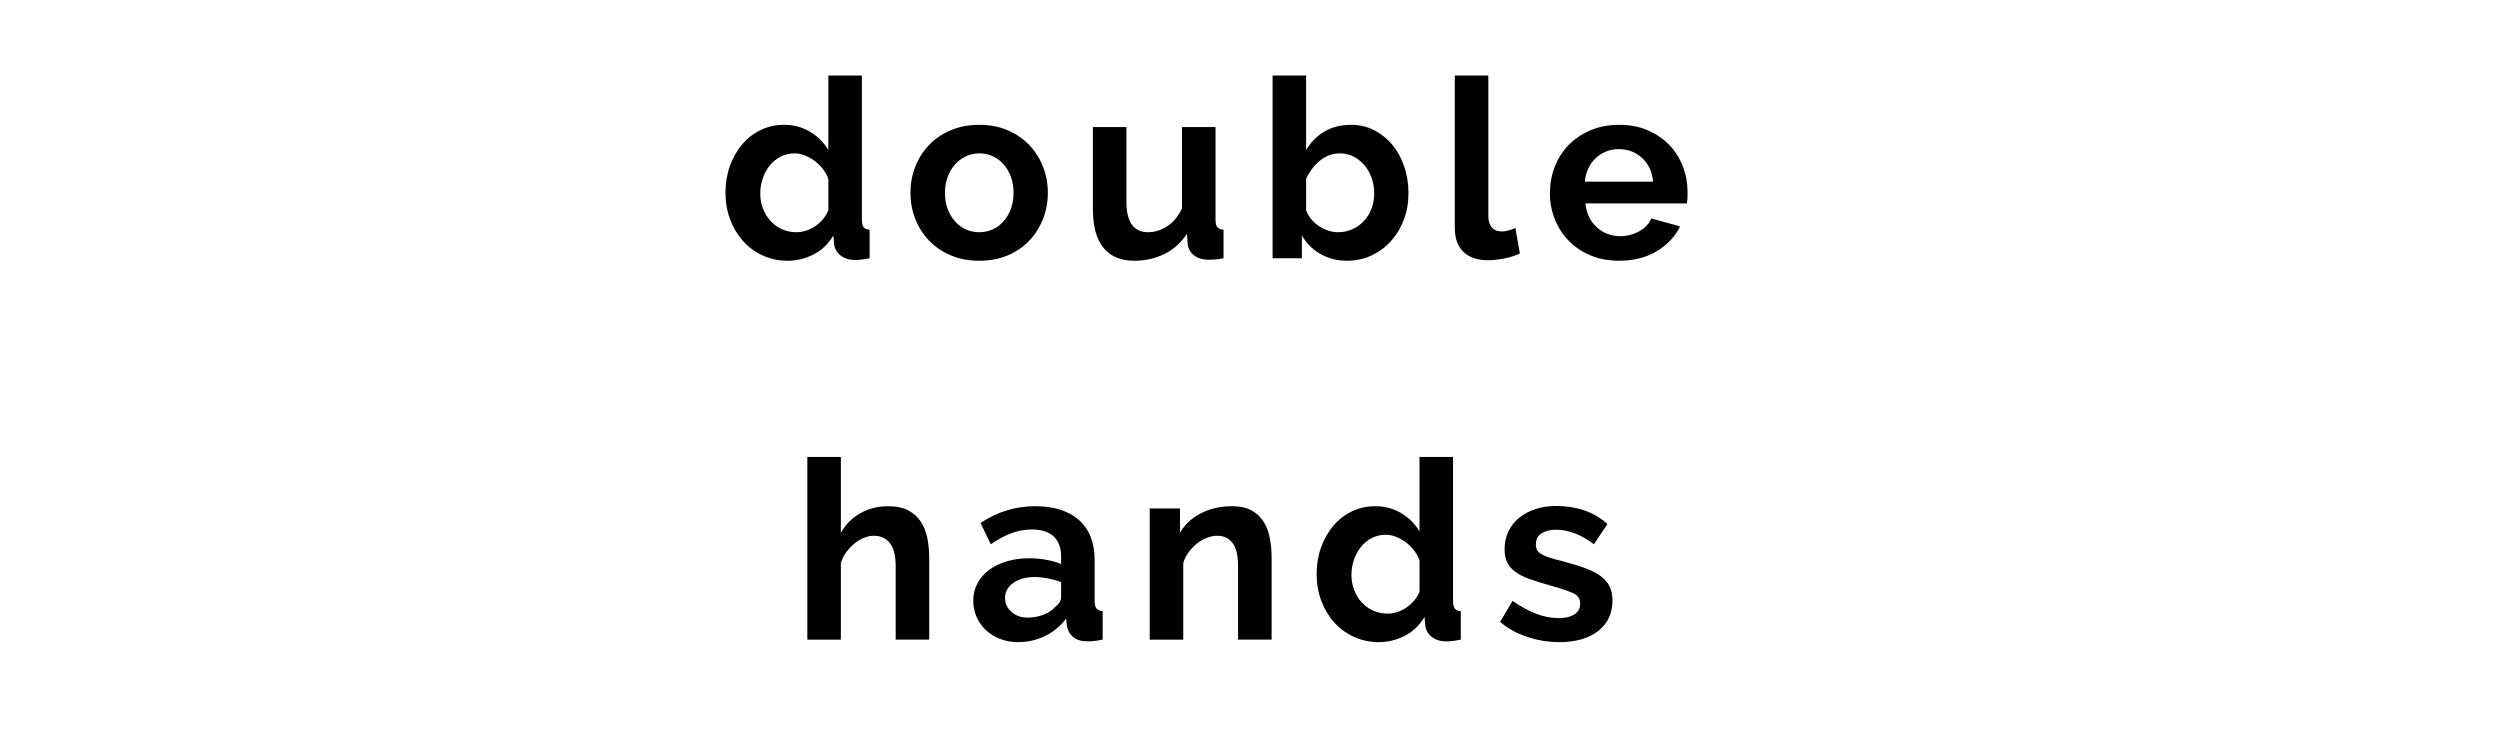
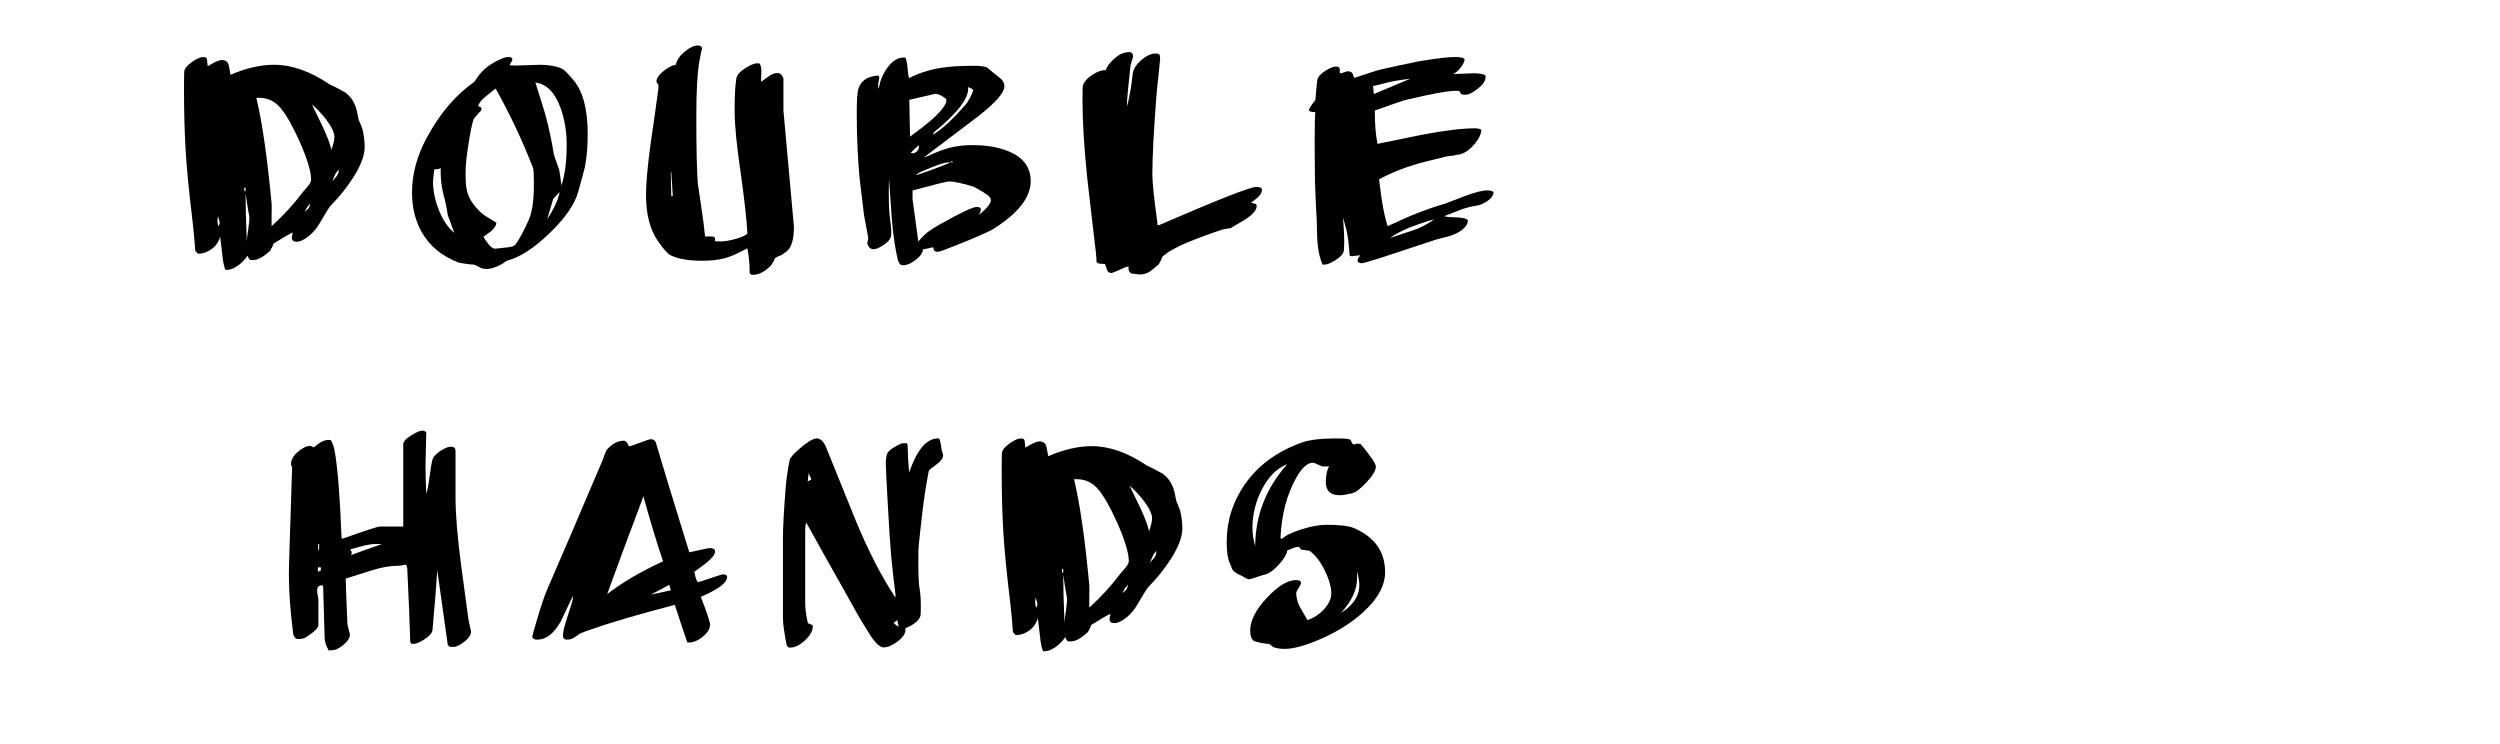
<svg xmlns="http://www.w3.org/2000/svg" version="1.1" x="0px" y="0px" width="209.759px" height="62.361px" viewBox="0 0 209.759 62.361" enable-background="new 0 0 209.759 62.361" xml:space="preserve">
  <g id="Layer_1">
</g>
  <g id="Blindman">
</g>
  <g id="Compliments">
</g>
  <g id="HAT">
</g>
  <g id="speech">
</g>
  <g id="TREX_ARMS">
</g>
  <g id="slim_shady">
</g>
  <g id="TIMEOUT">
</g>
  <g id="Truth_or_Dare">
</g>
  <g id="ARM_WRESTLE">
</g>
  <g id="musical_chairs">
</g>
  <g id="never_have_i_ever">
</g>
  <g id="Trivia">
</g>
  <g id="Drink_Pulling">
</g>
  <g id="Sharing_is_Caring">
</g>
  <g id="Not_It">
</g>
  <g id="Cocktail_of_Doom">
</g>
  <g id="Heads_up">
</g>
  <g id="Archenemy">
</g>
  <g id="battle_of_the_sexes">
</g>
  <g id="one_must_drink">
</g>
  <g id="rainbow_connection">
</g>
  <g id="social_drinking">
</g>
  <g id="Spin_the_bottle">
</g>
  <g id="accents">
</g>
  <g id="Slap">
</g>
  <g id="rub">
</g>
  <g id="down_the_hatch">
</g>
  <g id="rubiks_cube">
</g>
  <g id="bar_tender">
</g>
  <g id="codenames">
</g>
  <g id="hand_switch">
</g>
  <g id="make_a_rule">
</g>
  <g id="no_guts_no_glory">
</g>
  <g id="pass">
</g>
  <g id="santa">
</g>
  <g id="snake_eyes">
</g>
  <g id="bodyguard">
</g>
  <g id="threeman">
</g>
  <g id="_x32__truths_and_a_lie">
</g>
  <g id="cray_cray_cat_lady">
</g>
  <g id="siblings">
</g>
  <g id="later">
</g>
  <g id="waterfall">
</g>
  <g id="cheers">
</g>
  <g id="rhyme">
</g>
  <g id="categories">
</g>
  <g id="tits">
</g>
  <g id="dicks">
</g>
  <g id="questions">
</g>
  <g id="double_hands">
    <g>
-       <path d="M66.099,21.877c-0.756,0-1.456-0.146-2.1-0.441c-0.645-0.294-1.197-0.699-1.659-1.218    c-0.462-0.518-0.822-1.123-1.082-1.816c-0.259-0.693-0.388-1.438-0.388-2.236s0.122-1.54,0.367-2.226    c0.245-0.687,0.584-1.288,1.019-1.807c0.434-0.518,0.952-0.924,1.554-1.218s1.26-0.441,1.975-0.441    c0.812,0,1.543,0.196,2.194,0.588c0.65,0.393,1.158,0.903,1.522,1.533V6.337h2.813v12.096c0,0.294,0.049,0.504,0.147,0.631    c0.098,0.126,0.266,0.195,0.504,0.21v2.394c-0.49,0.098-0.89,0.147-1.197,0.147c-0.504,0-0.917-0.126-1.239-0.379    c-0.321-0.252-0.504-0.58-0.546-0.986l-0.063-0.693c-0.406,0.7-0.956,1.229-1.648,1.586    C67.579,21.699,66.854,21.877,66.099,21.877z M66.834,19.484c0.266,0,0.538-0.046,0.818-0.137s0.539-0.221,0.777-0.389    s0.451-0.364,0.641-0.588c0.188-0.224,0.332-0.469,0.431-0.735V15.01c-0.112-0.308-0.27-0.591-0.473-0.851    c-0.203-0.259-0.435-0.482-0.693-0.672c-0.259-0.188-0.532-0.339-0.818-0.451c-0.287-0.112-0.571-0.168-0.851-0.168    c-0.42,0-0.809,0.091-1.166,0.272c-0.356,0.183-0.661,0.431-0.913,0.746c-0.252,0.314-0.448,0.676-0.588,1.081    c-0.141,0.406-0.21,0.826-0.21,1.26c0,0.463,0.076,0.89,0.23,1.281c0.154,0.393,0.364,0.735,0.63,1.029s0.585,0.525,0.956,0.693    C65.976,19.4,66.386,19.484,66.834,19.484z" />
-       <path d="M82.164,21.877c-0.896,0-1.701-0.154-2.415-0.462s-1.32-0.725-1.816-1.25c-0.497-0.524-0.879-1.13-1.145-1.816    c-0.267-0.686-0.399-1.406-0.399-2.163c0-0.77,0.133-1.497,0.399-2.184c0.266-0.686,0.647-1.291,1.145-1.816    c0.496-0.525,1.103-0.941,1.816-1.25c0.714-0.308,1.519-0.462,2.415-0.462c0.896,0,1.697,0.154,2.404,0.462    c0.707,0.309,1.309,0.725,1.806,1.25s0.879,1.131,1.145,1.816c0.266,0.687,0.399,1.414,0.399,2.184    c0,0.757-0.134,1.478-0.399,2.163c-0.266,0.687-0.644,1.292-1.134,1.816c-0.49,0.525-1.092,0.942-1.806,1.25    S83.06,21.877,82.164,21.877z M79.287,16.186c0,0.49,0.073,0.935,0.22,1.334c0.147,0.399,0.351,0.745,0.609,1.039    s0.563,0.522,0.913,0.683c0.351,0.161,0.729,0.242,1.135,0.242c0.405,0,0.783-0.081,1.134-0.242    c0.35-0.16,0.654-0.389,0.913-0.683s0.462-0.644,0.609-1.05c0.146-0.405,0.221-0.854,0.221-1.344c0-0.476-0.074-0.917-0.221-1.323    c-0.147-0.405-0.351-0.756-0.609-1.05s-0.563-0.521-0.913-0.683c-0.351-0.161-0.729-0.241-1.134-0.241    c-0.406,0-0.784,0.084-1.135,0.252c-0.35,0.168-0.654,0.398-0.913,0.693c-0.259,0.294-0.462,0.644-0.609,1.05    C79.36,15.27,79.287,15.71,79.287,16.186z" />
-       <path d="M95.162,21.877c-1.134,0-1.994-0.364-2.583-1.092c-0.588-0.728-0.882-1.807-0.882-3.234v-6.888h2.814v6.279    c0,1.693,0.608,2.541,1.827,2.541c0.546,0,1.074-0.165,1.585-0.494c0.511-0.328,0.928-0.829,1.25-1.501v-6.825h2.813v7.77    c0,0.294,0.053,0.504,0.157,0.631c0.105,0.126,0.276,0.195,0.515,0.21v2.394c-0.28,0.056-0.515,0.091-0.703,0.105    c-0.189,0.014-0.36,0.021-0.515,0.021c-0.504,0-0.913-0.115-1.229-0.347c-0.314-0.23-0.501-0.549-0.557-0.955l-0.063-0.882    c-0.49,0.756-1.12,1.322-1.891,1.7C96.934,21.689,96.087,21.877,95.162,21.877z" />
-       <path d="M113.033,21.877c-0.84,0-1.589-0.188-2.247-0.567c-0.658-0.378-1.176-0.896-1.554-1.554v1.911h-2.457V6.337h2.813v6.258    c0.392-0.672,0.906-1.193,1.544-1.564c0.637-0.37,1.382-0.557,2.236-0.557c0.714,0,1.365,0.154,1.953,0.462    c0.588,0.309,1.095,0.722,1.522,1.239c0.427,0.519,0.756,1.127,0.987,1.827c0.23,0.7,0.346,1.436,0.346,2.205    c0,0.798-0.129,1.54-0.388,2.226c-0.26,0.687-0.62,1.285-1.082,1.796s-1.008,0.913-1.638,1.207    C114.44,21.731,113.761,21.877,113.033,21.877z M112.256,19.484c0.448,0,0.861-0.088,1.239-0.263s0.7-0.41,0.966-0.704    s0.473-0.637,0.62-1.028c0.146-0.392,0.22-0.813,0.22-1.261c0-0.447-0.07-0.874-0.21-1.28s-0.339-0.763-0.599-1.071    c-0.259-0.308-0.563-0.553-0.913-0.735c-0.35-0.182-0.735-0.272-1.155-0.272c-0.63,0-1.193,0.207-1.69,0.619    c-0.497,0.413-0.879,0.921-1.145,1.522v2.625c0.098,0.28,0.242,0.532,0.431,0.756c0.189,0.225,0.402,0.417,0.641,0.578    s0.497,0.287,0.777,0.378C111.717,19.438,111.99,19.484,112.256,19.484z" />
-       <path d="M122.063,6.337h2.814v11.802c0,0.406,0.098,0.722,0.294,0.945c0.195,0.224,0.476,0.336,0.84,0.336    c0.168,0,0.354-0.027,0.557-0.084c0.202-0.056,0.396-0.126,0.577-0.21l0.378,2.142c-0.378,0.183-0.818,0.322-1.322,0.421    c-0.505,0.098-0.96,0.146-1.365,0.146c-0.882,0-1.564-0.234-2.048-0.703c-0.482-0.469-0.725-1.138-0.725-2.006V6.337z" />
-       <path d="M135.839,21.877c-0.882,0-1.68-0.15-2.394-0.451s-1.323-0.711-1.827-1.229s-0.893-1.12-1.166-1.807    c-0.272-0.686-0.409-1.406-0.409-2.163c0-0.783,0.133-1.522,0.399-2.215c0.266-0.693,0.65-1.302,1.154-1.827    c0.505-0.525,1.116-0.941,1.838-1.25c0.721-0.308,1.529-0.462,2.426-0.462c0.896,0,1.697,0.154,2.404,0.462    c0.707,0.309,1.309,0.722,1.806,1.239c0.497,0.519,0.875,1.12,1.134,1.807c0.26,0.686,0.389,1.399,0.389,2.142    c0,0.182-0.003,0.357-0.01,0.525c-0.008,0.168-0.025,0.308-0.053,0.42h-8.505c0.042,0.434,0.146,0.818,0.314,1.154    s0.385,0.623,0.651,0.861c0.266,0.238,0.566,0.42,0.903,0.546c0.336,0.126,0.686,0.189,1.05,0.189c0.56,0,1.088-0.137,1.585-0.41    c0.497-0.272,0.837-0.633,1.019-1.081L140.963,19c-0.406,0.84-1.054,1.529-1.942,2.068S137.071,21.877,135.839,21.877z     M138.695,15.242c-0.07-0.826-0.375-1.487-0.914-1.984s-1.193-0.746-1.963-0.746c-0.378,0-0.732,0.066-1.061,0.2    c-0.329,0.133-0.62,0.318-0.872,0.556c-0.252,0.238-0.458,0.525-0.619,0.861s-0.256,0.707-0.283,1.113H138.695z" />
-       <path d="M77.964,53.667H75.15v-6.174c0-0.868-0.161-1.509-0.483-1.922c-0.322-0.412-0.777-0.619-1.365-0.619    c-0.252,0-0.518,0.056-0.798,0.168s-0.546,0.27-0.798,0.473s-0.483,0.444-0.693,0.725s-0.364,0.588-0.462,0.924v6.426h-2.813    v-15.33h2.813v6.363c0.406-0.714,0.956-1.264,1.648-1.648c0.693-0.385,1.46-0.578,2.3-0.578c0.714,0,1.295,0.123,1.743,0.368    s0.798,0.57,1.05,0.977s0.427,0.868,0.525,1.386c0.098,0.518,0.146,1.05,0.146,1.596V53.667z" />
-       <path d="M85.419,53.877c-0.532,0-1.029-0.088-1.491-0.263s-0.861-0.42-1.197-0.734c-0.336-0.315-0.599-0.683-0.787-1.103    c-0.189-0.42-0.283-0.883-0.283-1.387c0-0.518,0.115-0.997,0.346-1.438c0.231-0.44,0.554-0.815,0.967-1.123    c0.412-0.308,0.906-0.55,1.48-0.725c0.573-0.175,1.203-0.263,1.89-0.263c0.49,0,0.97,0.042,1.438,0.126s0.886,0.203,1.25,0.357    v-0.63c0-0.729-0.207-1.288-0.62-1.681c-0.413-0.392-1.025-0.588-1.837-0.588c-0.589,0-1.163,0.105-1.723,0.315    s-1.134,0.518-1.722,0.924l-0.861-1.785c1.414-0.938,2.94-1.407,4.578-1.407c1.582,0,2.811,0.389,3.686,1.166    c0.875,0.776,1.313,1.9,1.313,3.37v3.423c0,0.294,0.053,0.504,0.157,0.631c0.105,0.126,0.276,0.195,0.515,0.21v2.394    c-0.476,0.098-0.889,0.147-1.239,0.147c-0.532,0-0.941-0.119-1.229-0.357s-0.465-0.553-0.535-0.945l-0.063-0.608    c-0.49,0.644-1.086,1.134-1.785,1.47C86.966,53.709,86.217,53.877,85.419,53.877z M86.217,51.82c0.476,0,0.928-0.084,1.354-0.252    s0.759-0.393,0.997-0.673c0.309-0.237,0.463-0.504,0.463-0.798v-1.26c-0.337-0.126-0.701-0.228-1.093-0.305    c-0.392-0.076-0.77-0.115-1.134-0.115c-0.729,0-1.323,0.165-1.785,0.493c-0.462,0.329-0.692,0.746-0.692,1.25    c0,0.476,0.182,0.871,0.546,1.187C85.236,51.662,85.685,51.82,86.217,51.82z" />
-       <path d="M106.691,53.667h-2.813v-6.174c0-0.882-0.154-1.526-0.462-1.933c-0.309-0.405-0.735-0.608-1.281-0.608    c-0.28,0-0.567,0.056-0.861,0.168s-0.57,0.27-0.829,0.473c-0.26,0.203-0.494,0.444-0.704,0.725s-0.364,0.588-0.462,0.924v6.426    h-2.813V42.664h2.541v2.037c0.405-0.7,0.993-1.246,1.764-1.639c0.77-0.392,1.638-0.588,2.604-0.588    c0.686,0,1.245,0.126,1.68,0.378c0.434,0.252,0.77,0.581,1.008,0.987s0.402,0.868,0.493,1.386    c0.091,0.519,0.137,1.044,0.137,1.575V53.667z" />
-       <path d="M115.7,53.877c-0.756,0-1.456-0.146-2.1-0.441c-0.645-0.294-1.197-0.699-1.659-1.218    c-0.462-0.518-0.822-1.123-1.082-1.816c-0.259-0.693-0.388-1.438-0.388-2.236s0.122-1.54,0.367-2.226    c0.245-0.687,0.584-1.288,1.019-1.807c0.434-0.518,0.952-0.924,1.554-1.218s1.26-0.441,1.975-0.441    c0.812,0,1.543,0.196,2.194,0.588c0.65,0.393,1.158,0.903,1.522,1.533v-6.258h2.813v12.096c0,0.294,0.049,0.504,0.147,0.631    c0.098,0.126,0.266,0.195,0.504,0.21v2.394c-0.49,0.098-0.89,0.147-1.197,0.147c-0.504,0-0.917-0.126-1.239-0.379    c-0.321-0.252-0.504-0.58-0.546-0.986l-0.063-0.693c-0.406,0.7-0.956,1.229-1.648,1.586    C117.181,53.699,116.456,53.877,115.7,53.877z M116.436,51.484c0.266,0,0.538-0.046,0.818-0.137s0.539-0.221,0.777-0.389    s0.451-0.364,0.641-0.588c0.188-0.224,0.332-0.469,0.431-0.735V47.01c-0.112-0.308-0.27-0.591-0.473-0.851    c-0.203-0.259-0.435-0.482-0.693-0.672c-0.259-0.188-0.532-0.339-0.818-0.451c-0.287-0.112-0.571-0.168-0.851-0.168    c-0.42,0-0.809,0.091-1.166,0.272c-0.356,0.183-0.661,0.431-0.913,0.746c-0.252,0.314-0.448,0.676-0.588,1.081    c-0.141,0.406-0.21,0.826-0.21,1.26c0,0.463,0.076,0.89,0.23,1.281c0.154,0.393,0.364,0.735,0.63,1.029s0.585,0.525,0.956,0.693    C115.577,51.4,115.987,51.484,116.436,51.484z" />
-       <path d="M130.842,53.877c-0.925,0-1.827-0.146-2.709-0.441c-0.883-0.294-1.639-0.714-2.269-1.26l1.05-1.764    c0.672,0.476,1.326,0.837,1.964,1.081c0.637,0.245,1.271,0.368,1.9,0.368c0.56,0,1.001-0.105,1.323-0.315    c0.321-0.21,0.482-0.511,0.482-0.903c0-0.392-0.188-0.679-0.566-0.86s-0.994-0.392-1.849-0.63    c-0.714-0.196-1.322-0.385-1.826-0.567c-0.505-0.182-0.911-0.389-1.219-0.619c-0.308-0.231-0.532-0.497-0.672-0.798    c-0.14-0.302-0.21-0.662-0.21-1.082c0-0.56,0.108-1.063,0.325-1.512c0.218-0.448,0.521-0.83,0.914-1.145    c0.392-0.315,0.851-0.557,1.375-0.725c0.525-0.168,1.096-0.252,1.712-0.252c0.826,0,1.6,0.119,2.32,0.356    c0.721,0.238,1.383,0.623,1.984,1.155l-1.134,1.701c-0.56-0.42-1.103-0.728-1.627-0.924c-0.525-0.196-1.047-0.294-1.565-0.294    c-0.476,0-0.875,0.098-1.196,0.294c-0.322,0.196-0.483,0.511-0.483,0.944c0,0.196,0.038,0.357,0.115,0.483s0.2,0.238,0.368,0.336    c0.168,0.099,0.389,0.192,0.661,0.283c0.273,0.092,0.612,0.187,1.019,0.284c0.756,0.196,1.403,0.392,1.942,0.588    s0.979,0.42,1.323,0.672c0.343,0.252,0.595,0.543,0.756,0.871c0.161,0.329,0.241,0.725,0.241,1.187    c0,1.078-0.398,1.929-1.196,2.552S132.213,53.877,130.842,53.877z" />
+       <path d="M30.599,12.323c0,0.7-0.314,1.547-0.944,2.541c-0.532,0.84-1.177,1.645-1.933,2.415c-0.084,0.084-0.385,0.566-0.902,1.448    c-0.225,0.406-0.529,0.767-0.914,1.082c-0.385,0.314-0.725,0.473-1.019,0.473c-0.266,0-0.398-0.112-0.398-0.336    c0-0.098,0.021-0.217,0.063-0.357v-0.084c-0.378,0.183-0.917,0.497-1.617,0.945c-0.028,0.14-0.119,0.336-0.272,0.588    c-0.561,0.518-1.029,0.777-1.407,0.777c-0.182,0-0.266,0-0.252,0c-0.07-0.028-0.147-0.147-0.231-0.357    c-0.237,0.35-0.535,0.644-0.892,0.882c-0.357,0.238-0.683,0.336-0.977,0.294c-0.112-0.28-0.196-0.692-0.252-1.239    c-0.084-0.798-0.147-1.309-0.189-1.532c-0.112,0.434-0.351,0.78-0.714,1.039c-0.364,0.26-0.742,0.389-1.134,0.389    c-0.126-0.14-0.203-0.224-0.231-0.252c-0.056-0.826-0.133-1.659-0.23-2.499c-0.309-2.534-0.505-4.567-0.589-6.101    s-0.126-3.16-0.126-4.883c0-0.966,0.007-1.483,0.021-1.554c0.027-0.252,0.241-0.518,0.641-0.798c0.398-0.28,0.717-0.42,0.955-0.42    c0.21,0,0.315,0.084,0.315,0.252c0.027,0.308,0.049,0.482,0.063,0.524c0.546-0.35,0.938-0.524,1.177-0.524    c0.321,0,0.518,0.154,0.588,0.462c0.042,0.252,0.091,0.511,0.146,0.777c1.302-0.561,2.521-0.841,3.654-0.841    c1.483,0,3.031,0.547,4.641,1.639c0.294,0.126,0.742,0.356,1.345,0.692c0.392,0.309,0.672,0.693,0.84,1.155    c0.069,0.168,0.16,0.546,0.272,1.134c0.084,0.183,0.189,0.441,0.315,0.777C30.536,11.377,30.599,11.875,30.599,12.323z     M18.288,18.139c-0.039,0.183-0.051,0.344-0.037,0.483c0.013,0.196,0.043,0.314,0.093,0.356c0.078-0.153,0.104-0.286,0.075-0.398    C18.394,18.468,18.351,18.322,18.288,18.139z M20.603,16.04v-0.294h-0.104v0.294H20.603z M20.918,18.181    c-0.084-0.434-0.189-1.092-0.315-1.974c0,0.952,0.035,2.31,0.105,4.074c0-0.196,0.042-0.553,0.126-1.071    C20.904,18.735,20.932,18.391,20.918,18.181z M26.104,15.094c0-0.686-0.314-1.743-0.944-3.171    c-0.574-1.288-1.103-2.229-1.586-2.824c-0.482-0.595-1.096-0.893-1.837-0.893h-0.231c0.483,1.974,0.911,4.928,1.281,8.862    c0.014,0.238,0.014,0.574,0,1.008c0,0.56,0,0.86,0,0.902c1.003-0.909,1.868-1.854,2.597-2.835c0.15-0.182,0.302-0.356,0.453-0.524    C26.016,15.396,26.104,15.22,26.104,15.094z M26.042,17.047c-0.057,0.07-0.147,0.183-0.273,0.336    c-0.056,0.084-0.119,0.21-0.188,0.378c0.098-0.069,0.21-0.175,0.336-0.314C25.958,17.376,26,17.244,26.042,17.047z M28.058,11.483    c0-0.364-0.245-0.868-0.734-1.513c-0.378-0.476-0.764-0.882-1.155-1.218c0.308,0.63,0.616,1.268,0.924,1.911    c0.364,0.784,0.602,1.421,0.714,1.911C27.974,12.099,28.058,11.735,28.058,11.483z M28.436,14.234    c-0.042,0.014-0.133,0.119-0.272,0.314c-0.07,0.168-0.168,0.393-0.294,0.672c0.126-0.126,0.272-0.301,0.44-0.524    C28.366,14.598,28.408,14.444,28.436,14.234z" />
+       <path d="M49.31,11.231c0,1.05-0.077,1.967-0.23,2.751c-0.028,0.153-0.218,0.86-0.567,2.12c-0.294,1.051-1.1,2.209-2.415,3.476    c-1.316,1.268-2.513,2.034-3.591,2.3c-0.099,0.084-0.252,0.189-0.462,0.315c-0.49,0.252-0.89,0.378-1.197,0.378    c-0.252,0-0.469-0.057-0.651-0.168c-0.237-0.126-0.398-0.196-0.482-0.21c-0.28,0-0.68-0.05-1.197-0.147    c-1.414-0.532-2.457-1.386-3.129-2.562c-0.546-0.967-0.819-2.072-0.819-3.318c0-1.54,0.406-3.066,1.219-4.578    c1.105-2.058,2.442-3.633,4.011-4.725c0.069-0.098,0.161-0.231,0.272-0.399c0.435-0.63,1.071-1.127,1.911-1.491    c0.266-0.126,0.49-0.188,0.672-0.188c0.225,0,0.336,0.07,0.336,0.21c0,0.056-0.084,0.217-0.252,0.482    c0.322,0.028,0.749,0.028,1.281,0c0.672-0.027,1.092-0.042,1.26-0.042c0.742,0,1.358,0.105,1.849,0.315    c0.168,0.07,0.482,0.378,0.944,0.924C48.896,7.612,49.31,9.13,49.31,11.231z M38.117,19.546c-0.141-0.364-0.322-0.861-0.547-1.491    c-0.042-0.308-0.119-0.721-0.23-1.238c-0.28-0.967-0.399-1.869-0.357-2.709c-0.14,0.069-0.322,0.104-0.546,0.104    c-0.07,0.561-0.104,0.903-0.104,1.029c0,0.728,0.146,1.477,0.44,2.247C37.095,18.371,37.543,19.056,38.117,19.546z M44.795,15.514    c0-0.812-0.021-1.28-0.063-1.406c-0.91-2.338-1.96-4.564-3.149-6.679c-0.28,0.225-0.561,0.448-0.84,0.672    c-0.351,0.28-0.561,0.554-0.631,0.819c0.196,0.028,0.294,0.099,0.294,0.21l-0.063,0.168c-0.168,0.168-0.364,0.393-0.588,0.672    c-0.099,0.225-0.218,0.749-0.357,1.575c-0.224,1.26-0.336,2.24-0.336,2.94c0,0.728,0.042,1.246,0.126,1.554    c0.14,0.602,0.532,1.204,1.176,1.806c0.141,0.141,0.567,0.42,1.281,0.84c-0.014,0.238-0.168,0.483-0.462,0.735    c-0.21,0.141-0.413,0.287-0.608,0.441c0.069,0.168,0.195,0.364,0.378,0.588c0.224,0.28,0.42,0.42,0.588,0.42    c0.056,0,0.217-0.018,0.482-0.053s0.441-0.053,0.525-0.053c0.378-0.042,0.609-0.118,0.693-0.23    c0.321-0.434,0.699-1.134,1.134-2.101C44.654,17.776,44.795,16.802,44.795,15.514z M47.546,12.155    c0-1.135-0.176-2.177-0.525-3.129c-0.476-1.288-1.176-1.988-2.1-2.101c0.462,1.456,0.742,2.359,0.84,2.709    c0.294,1.078,0.532,2.198,0.714,3.36c0.112,0.308,0.259,0.721,0.441,1.239c0.056,0.294,0.118,0.734,0.188,1.322    C47.398,14.689,47.546,13.554,47.546,12.155z M46.958,16.124c-0.154,0.126-0.336,0.322-0.546,0.588l-0.504,1.68    C46.468,17.551,46.817,16.795,46.958,16.124z" />
+       <path d="M66.613,19.021c0,0.854-0.133,1.471-0.398,1.849c-0.099,0.14-0.322,0.322-0.673,0.546    c-0.126,0.028-0.294,0.104-0.504,0.23c-0.056,0.141-0.161,0.337-0.314,0.589c-0.574,0.602-1.142,0.874-1.701,0.818    c-0.028-0.028-0.07-0.077-0.126-0.146c0.014-0.63-0.049-1.323-0.189-2.079c-0.728,0.406-1.351,0.683-1.868,0.829    c-0.519,0.147-1.17,0.221-1.953,0.221c-1.12,0-1.995-0.154-2.625-0.462c-0.238-0.112-0.603-0.525-1.092-1.239    c-0.645-0.952-0.967-2.226-0.967-3.822c0-0.966,0.126-2.38,0.378-4.241c0.225-1.526,0.441-3.06,0.651-4.6    c0.028-0.168,0.028-0.308,0-0.42c-0.028-0.042-0.077-0.104-0.147-0.188c-0.042-0.28,0.147-0.588,0.567-0.924    c0.364-0.309,0.714-0.49,1.05-0.547C56.799,5,57.072,4.616,57.521,4.28c0.378-0.308,0.721-0.462,1.029-0.462    c0.237,0,0.356,0.104,0.356,0.314c0-0.14-0.077,0.203-0.23,1.029c-0.168,0.938-0.252,2.485-0.252,4.641    c0,2.688,0.042,4.551,0.126,5.586c0.098,0.63,0.23,1.54,0.398,2.73c0.056,0.364,0.126,0.938,0.21,1.722c0.014,0,0.182,0,0.504,0    c0.225-0.014,0.336,0.057,0.336,0.21c0,0.042-0.007,0.099-0.021,0.168c0.042,0.028,0.182,0.042,0.42,0.042    c0.392,0,0.854-0.076,1.386-0.23c0.49-0.154,0.798-0.294,0.924-0.42c-0.042-1.036-0.23-2.751-0.566-5.146    c-0.336-2.254-0.504-3.99-0.504-5.208s0.049-2.106,0.146-2.667c0.042-0.294,0.308-0.595,0.798-0.903    c0.49-0.308,0.875-0.427,1.155-0.356c0.098,0.154,0.147,0.378,0.147,0.672c-0.028,0.49-0.035,0.777-0.021,0.861    c0.224-0.168,0.452-0.333,0.683-0.494c0.231-0.16,0.465-0.241,0.703-0.241c0.141,0,0.256,0.063,0.347,0.189    s0.137,0.23,0.137,0.314v2.625c0,0.057,0.147,1.684,0.441,4.883S66.613,18.965,66.613,19.021z M56.449,16.459l-0.126-2.016h-0.042    l0.042,2.016H56.449z" />
+       <path d="M86.479,15.2c0,1.344-1.022,2.667-3.066,3.969c-0.238,0.154-0.672,0.364-1.302,0.63c-0.462,0.21-1.162,0.497-2.101,0.861    l-0.692,0.272c-0.309,0.126-0.525,0.189-0.651,0.189c-0.196,0-0.305-0.063-0.325-0.189c-0.021-0.126-0.039-0.188-0.053-0.188    c-0.028,0-0.15,0.028-0.367,0.084c-0.218,0.056-0.375,0.084-0.473,0.084c-0.042,0.322-0.256,0.627-0.641,0.913    c-0.385,0.287-0.731,0.431-1.039,0.431c-0.057,0-0.112-0.007-0.168-0.021c-0.126-0.099-0.218-0.245-0.273-0.441    c-0.224-0.952-0.392-2.1-0.504-3.444c-0.084-1.119-0.161-2.232-0.231-3.339c-0.014,0.126-0.021,0.574-0.021,1.344    c0,0.813,0.035,1.478,0.104,1.995c0.07,0.519,0.105,0.854,0.105,1.009c0,0.224-0.007,0.371-0.021,0.44    c-0.042,0.252-0.245,0.501-0.608,0.746c-0.364,0.245-0.651,0.367-0.861,0.367c-0.238,0-0.413-0.154-0.524-0.462    c0.027-0.112,0.056-0.273,0.084-0.483c-0.084-0.447-0.203-1.092-0.357-1.932c-0.084-0.7-0.21-1.75-0.378-3.15    c-0.154-1.68-0.231-3.507-0.231-5.48c0-1.051,0.049-1.708,0.147-1.975c0.21-0.672,0.763-1.035,1.659-1.092    c0.056,0.042,0.084,0.112,0.084,0.21L73.69,6.989c-0.028,0.182-0.015,0.336,0.042,0.462c0.084-0.602,0.308-1.169,0.672-1.701    c0.448-0.658,0.966-0.966,1.554-0.924c0.084,0.168,0.147,0.448,0.189,0.84c0.027,0.434,0.069,0.729,0.126,0.882    c0.867-0.434,1.777-0.721,2.729-0.861c0.658-0.111,1.575-0.168,2.751-0.168c0.42,0,0.771,0.042,1.05,0.126    c0.112,0.099,0.295,0.252,0.547,0.463c0.363,0.279,0.58,0.455,0.65,0.524c0.182,0.183,0.273,0.386,0.273,0.609    c0,0.532-0.735,1.372-2.205,2.52c-0.309,0.238-1.807,1.372-4.494,3.402c0.014,0.014,0.035,0.021,0.063,0.021    c0.854-0.392,1.498-0.644,1.933-0.756c0.602-0.168,1.273-0.252,2.016-0.252c1.148,0,2.128,0.161,2.94,0.483    C85.828,13.163,86.479,14.009,86.479,15.2z M79.402,8.311c-0.378-0.294-0.687-0.44-0.924-0.44c-0.028,0-0.756,0.168-2.185,0.504    l0.063,3.087c0.728-0.532,1.28-0.959,1.659-1.281c0.714-0.602,1.168-1.127,1.364-1.574C79.381,8.536,79.388,8.437,79.402,8.311z     M77.092,12.175c-0.224,0.21-0.448,0.42-0.672,0.63c0.14,0.099,0.298,0.074,0.473-0.073C77.067,12.585,77.134,12.4,77.092,12.175z     M83.141,16.775c0-0.168-0.161-0.351-0.483-0.547c-0.225-0.153-0.546-0.343-0.966-0.566c-0.98-0.294-1.666-0.441-2.059-0.441    c-0.168,0-1.189,0.252-3.065,0.756v0.757c0,0.014,0.16,1.189,0.482,3.527c0.351-0.405,0.665-0.707,0.945-0.902    c0.434-0.294,1.113-0.687,2.037-1.177c1.036-0.546,1.673-0.818,1.911-0.818c0.237,0,0.356,0.07,0.356,0.21    c0,0.126-0.07,0.287-0.21,0.482C82.79,17.509,83.141,17.083,83.141,16.775z M79.78,13.625h-0.189    c-0.364,0-1.154,0.273-2.373,0.819c-0.111,0.042-0.245,0.133-0.398,0.272C77.617,14.464,78.604,14.101,79.78,13.625z     M81.649,7.555c0-0.056-0.141-0.14-0.42-0.252c0.098,0.896-0.861,2.163-2.877,3.801c-0.015,0.042-0.042,0.105-0.084,0.189    c0.741-0.406,1.7-1.295,2.877-2.667c0.056-0.084,0.146-0.245,0.272-0.483C81.572,7.849,81.649,7.654,81.649,7.555z M79.927,13.625    v-0.084H79.78v0.084H79.927z" />
+       <path d="M105.883,15.934c0,0.21-0.126,0.428-0.378,0.651c-0.168,0.141-0.344,0.28-0.525,0.42c0.042,0.028,0.147,0.057,0.315,0.084    c0.098,0.028,0.146,0.099,0.146,0.21c0,0.322-0.329,0.7-0.986,1.134c-0.406,0.238-0.813,0.477-1.219,0.715    c-0.168,0.014-0.385,0.049-0.65,0.104c-1.106,0.364-2.094,0.729-2.961,1.092c-0.952,0.393-1.652,0.791-2.101,1.197    c-0.042,0.154-0.14,0.364-0.294,0.63c-0.392,0.336-0.65,0.546-0.776,0.63c-0.253,0.154-0.532,0.231-0.841,0.231    c-0.042,0-0.15-0.015-0.325-0.042c-0.175-0.028-0.305-0.042-0.389-0.042c-0.196-0.196-0.259-0.378-0.188-0.546    c-0.015-0.015-0.063-0.021-0.147-0.021c-0.056,0-0.272,0.088-0.65,0.263c-0.379,0.175-0.596,0.263-0.651,0.263    c-0.196,0-0.322-0.088-0.378-0.263c-0.057-0.175-0.112-0.34-0.168-0.493c-0.112,0-0.225-0.008-0.336-0.021    c-0.168,0-0.294-0.049-0.378-0.146c0-0.225-0.021-0.512-0.063-0.861c-0.238-2.044-0.476-4.095-0.714-6.153    c-0.266-2.59-0.399-4.753-0.399-6.489c0-0.798,0.008-1.218,0.021-1.26c0.098-0.35,0.371-0.668,0.819-0.955    c0.447-0.287,0.818-0.41,1.112-0.368c0.07-0.266,0.27-0.556,0.599-0.871c0.329-0.314,0.627-0.507,0.893-0.577    c0.224-0.056,0.364-0.084,0.42-0.084c0.252,0,0.378,0.126,0.378,0.378c0,0.042-0.038,0.175-0.115,0.398    c-0.077,0.225-0.115,0.386-0.115,0.483c-0.183,1.736-0.273,2.674-0.273,2.813v0.421h0.021c0.224-0.938,0.37-1.807,0.44-2.604    c0.042-0.434,0.294-0.847,0.756-1.239c0.42-0.35,0.806-0.524,1.155-0.524c0.196,0,0.312,0.031,0.347,0.094    c0.035,0.063,0.053,0.193,0.053,0.389c0,0.042-0.042,0.455-0.126,1.239c-0.099,0.896-0.161,1.533-0.189,1.911    c-0.224,2.897-0.336,5.075-0.336,6.531c0,0.658,0.147,2.058,0.441,4.199c-0.028,0.028,0.007,0.042,0.104,0.042    c4.942-2.142,7.665-3.213,8.169-3.213C105.722,15.682,105.883,15.766,105.883,15.934z" />
+       <path d="M125.308,16.102c0,0.28-0.165,0.532-0.494,0.757c-0.329,0.224-0.64,0.356-0.934,0.398    c-0.547,0.084-1.058,0.225-1.533,0.42c-0.393,0.154-0.784,0.309-1.176,0.462c0.168,0.057,0.531,0.092,1.092,0.105    c0.462,0.014,0.763,0.091,0.902,0.23c0,0.21-0.084,0.406-0.252,0.589c-0.28,0.308-0.679,0.546-1.196,0.714    c-0.42,0.112-0.841,0.224-1.261,0.336c-0.994,0.336-2.541,0.847-4.641,1.532c-0.952,0.295-1.456,0.441-1.512,0.441    c-0.267,0-0.399-0.077-0.399-0.23c0-0.126,0.077-0.267,0.231-0.421c-0.07-0.014-0.193-0.007-0.368,0.021s-0.29,0.042-0.346,0.042    c-0.126,0-0.189-0.042-0.189-0.126c-0.056-0.882-0.14-1.561-0.252-2.037c-0.098-0.364-0.196-0.728-0.294-1.092    c0,0.098,0.027,0.546,0.084,1.344c0.027,0.588,0.021,1.071-0.021,1.449c-0.027,0.252-0.27,0.521-0.724,0.809    c-0.455,0.286-0.809,0.402-1.061,0.347c-0.309-0.7-0.462-1.652-0.462-2.856c0-0.448-0.028-1.105-0.085-1.974    c-0.042-0.924-0.069-1.604-0.084-2.037c-0.042-3.192-0.034-5.166,0.021-5.922c-0.196,0.014-0.371-0.021-0.525-0.105    c-0.014-0.126,0.074-0.308,0.263-0.546c0.189-0.238,0.283-0.371,0.283-0.399c0.015-0.336,0.063-0.874,0.147-1.616    c0.042-0.267,0.259-0.525,0.651-0.777c0.392-0.252,0.699-0.378,0.924-0.378c0.21,0,0.314,0.084,0.314,0.252    c0,0.028,0,0.066,0,0.115c0,0.05,0,0.081,0,0.095c0,0.07,0.021,0.105,0.063,0.105c0.056,0,0.157-0.028,0.305-0.084    c0.146-0.057,0.248-0.084,0.304-0.084c0.238,0,0.382,0.091,0.431,0.272c0.049,0.183,0.102,0.273,0.158,0.273    c0.014,0,0.308-0.099,0.882-0.294c0.644-0.225,1.169-0.379,1.575-0.463c0.657-0.153,1.638-0.363,2.939-0.63    c1.428-0.237,2.443-0.356,3.045-0.356c0.42,0,0.679,0.063,0.777,0.188c-0.015,0.183-0.119,0.406-0.315,0.672    c-0.196,0.267-0.413,0.455-0.65,0.567c0.224,0,0.553-0.011,0.986-0.031c0.435-0.021,0.658-0.031,0.672-0.031    c0.505,0,0.854,0.056,1.051,0.168c0.069,0.364-0.141,0.734-0.63,1.112c-0.421,0.351-0.792,0.525-1.113,0.525    c-0.225,0-0.344-0.056-0.357-0.168s-0.126-0.168-0.336-0.168c-0.686,0-2.086,0.252-4.2,0.756    c-0.252,0.056-1.134,0.357-2.646,0.903c0,1.176,0.077,2.106,0.23,2.793c1.232-0.252,2.464-0.504,3.696-0.756    c1.891-0.364,3.381-0.547,4.474-0.547c0.237,0,0.42,0.042,0.546,0.126c-0.042,0.448-0.294,0.911-0.757,1.387    c-0.462,0.476-0.917,0.714-1.364,0.714c-0.057,0.028-0.144,0.049-0.263,0.063c-0.119,0.015-0.291,0.035-0.515,0.063    c-1.386,0.336-2.219,0.546-2.499,0.63c-1.232,0.364-2.296,0.798-3.192,1.302c0.112,0.896,0.196,1.52,0.252,1.869    c0.126,0.771,0.279,1.456,0.462,2.058c1.021-0.481,1.88-0.857,2.579-1.128c0.784-0.306,1.541-0.563,2.27-0.771    c0.532-0.208,1.071-0.416,1.618-0.624c0.854-0.319,1.485-0.479,1.892-0.479C125.006,15.976,125.182,16.018,125.308,16.102z     M118.314,6.611c-0.854,0.098-1.52,0.21-1.995,0.336c-0.588,0.154-0.959,0.245-1.113,0.272l0.063,0.672    C115.983,7.597,116.998,7.17,118.314,6.611z M120.33,18.413c-0.322,0.056-1.022,0.286-2.101,0.69    c-0.715,0.308-1.246,0.593-1.597,0.858c0.364-0.125,1.016-0.34,1.955-0.646C119.119,19.148,119.7,18.846,120.33,18.413z" />
+       <path d="M39.523,52.996c0,0.252-0.161,0.511-0.482,0.777c-0.322,0.266-0.616,0.434-0.882,0.504c-0.042,0-0.183,0-0.42,0    c-0.084-0.084-0.141-0.141-0.169-0.168l-0.882-6.279c-0.07,1.176-0.203,2.849-0.398,5.019c-0.028,0.267-0.273,0.543-0.735,0.83    c-0.462,0.286-0.805,0.396-1.029,0.325c-0.014-0.028-0.049-0.07-0.104-0.126c-0.046-1.609-0.13-3.675-0.252-6.195    c-0.015-0.098-0.049-0.202-0.104-0.314c-0.279,0.07-0.517,0.104-0.711,0.104c-0.642,0-1.381,0.134-2.217,0.399    c-0.712,0.224-1.423,0.448-2.134,0.672c0.027,0.952,0.076,2.219,0.146,3.801c0,0.057,0.035,0.21,0.105,0.462    c0.069,0.252,0.104,0.406,0.104,0.462c0,0.225-0.14,0.466-0.42,0.725s-0.546,0.431-0.798,0.515    c-0.14,0.042-0.329,0.063-0.566,0.063c-0.21-0.364-0.322-0.714-0.336-1.051c-0.028-0.938-0.07-2.387-0.127-4.347    c-0.014,0-0.024-0.011-0.031-0.031c-0.007-0.021-0.038-0.031-0.095-0.031c-0.252,0-0.378,0.154-0.378,0.462    c0,0.098,0.018,0.23,0.053,0.398s0.053,0.267,0.053,0.294v2.205c0,0.154-0.183,0.371-0.546,0.651    c-0.294,0.224-0.512,0.364-0.651,0.42c-0.182,0.07-0.398,0.091-0.65,0.063c-0.168-0.14-0.26-0.294-0.273-0.462    c-0.238-1.918-0.357-3.563-0.357-4.935c0-0.378,0.021-1.197,0.063-2.457l0.21-6.552c0-0.028-0.028-0.084-0.084-0.168    c-0.042-0.378,0.136-0.742,0.534-1.092c0.398-0.351,0.758-0.525,1.079-0.525c0.042,0,0.095,0.021,0.157,0.063    s0.108,0.063,0.136,0.063c-0.027,0,0.008-0.028,0.105-0.084c0.488-0.434,0.929-0.609,1.319-0.525    c0.154,0.238,0.266,0.561,0.336,0.966c0.251,1.471,0.439,3.886,0.565,7.245c0.014,0,0.024,0.008,0.031,0.021    s0.039,0.021,0.095,0.021c1.871-0.672,2.912-1.008,3.122-1.008h1.928v-6.888c0-0.238,0.233-0.497,0.7-0.777    c0.41-0.252,0.708-0.378,0.892-0.378c0.128,0,0.241,0.042,0.34,0.126l-0.063,2.793c0,0.756,0.021,1.547,0.063,2.373    c0.098-0.266,0.189-0.734,0.273-1.407c0.111-0.798,0.188-1.26,0.23-1.386c0.056-0.266,0.273-0.524,0.651-0.777    c0.378-0.252,0.679-0.378,0.903-0.378c0.266,0,0.398,0.119,0.398,0.357v3.906c0,1.399,0.156,3.297,0.47,5.69    c0.199,1.526,0.405,3.053,0.619,4.578c0.014,0.099,0.053,0.276,0.117,0.536C39.491,52.803,39.523,52.954,39.523,52.996z     M26.924,47.872v-0.273h-0.252v0.399C26.756,47.914,26.84,47.872,26.924,47.872z M26.776,46.128v-0.483h-0.084v0.483H26.776z     M32.048,45.645h-0.525c-0.42-0.014-1.141,0.141-2.163,0.463c0.154,0.098,0.189,0.252,0.105,0.462    C30.053,46.345,30.914,46.038,32.048,45.645z" />
+       <path d="M61.007,48.417c0,0.477-0.735,1.029-2.205,1.659c0.518,1.344,0.776,2.121,0.776,2.331c0,0.364-0.224,0.718-0.672,1.061    s-0.861,0.486-1.239,0.431c-0.196-0.561-0.546-1.61-1.05-3.15c-3.107,0.813-5.488,1.512-7.14,2.1    c-0.183,0.057-0.441,0.154-0.777,0.294c-0.182,0.126-0.36,0.245-0.535,0.357c-0.176,0.112-0.367,0.168-0.578,0.168    c-0.237,0-0.356-0.119-0.356-0.357c0-0.294,0.14-0.857,0.42-1.69c0.28-0.832,0.42-1.326,0.42-1.48    c0-0.056-0.007-0.091-0.021-0.104c-0.337,0.714-0.673,1.421-1.009,2.121c-0.574,1.008-1.225,1.512-1.953,1.512    c-0.279,0-0.42-0.091-0.42-0.273c0-0.084,0.141-0.588,0.42-1.512c0.295-1.008,0.561-1.799,0.799-2.373    c1.063-2.436,2.639-6.11,4.725-11.024c0.042-0.168,0.133-0.406,0.273-0.715c0.447-0.531,0.938-0.798,1.47-0.798    c0.14,0,0.279,0.161,0.42,0.483c0.056,0,0.357-0.102,0.903-0.305s0.84-0.305,0.882-0.305c0.252,0,0.405,0.092,0.462,0.273    c0.602,2.044,1.54,5.117,2.813,9.219c1.078-0.237,1.639-0.356,1.681-0.356c0.321,0,0.482,0.098,0.482,0.294    c0,0.238-0.259,0.566-0.776,0.986c-0.322,0.238-0.645,0.477-0.966,0.714c0.111,0.574,0.224,0.861,0.336,0.861    c0.042,0,0.381-0.108,1.019-0.325c0.637-0.217,0.983-0.326,1.039-0.326C60.888,48.186,61.007,48.263,61.007,48.417z     M55.629,47.095c-0.59-1.777-1.138-3.597-1.645-5.458c-0.293,0.812-0.663,1.806-1.11,2.98c-0.111,0.267-0.754,2.009-1.927,5.228    C52.193,48.879,53.754,47.963,55.629,47.095z M56.281,49.531c-0.028-0.126-0.07-0.28-0.126-0.462    c-0.378,0.21-0.889,0.482-1.533,0.818c0.182-0.042,0.462-0.102,0.84-0.179C55.841,49.632,56.113,49.573,56.281,49.531z" />
+       <path d="M79.13,38.191c0,0.252-0.199,0.521-0.599,0.808c-0.398,0.287-0.599,0.452-0.599,0.494    c-0.224,1.134-0.406,2.31-0.546,3.527c-0.112,0.953-0.217,1.911-0.314,2.878c-0.015,0.069-0.021,0.532-0.021,1.386    c0,1.021,0.035,1.722,0.105,2.1c0.069,0.378,0.104,0.854,0.104,1.428c0,0.477-0.007,0.75-0.021,0.819    c-0.084,0.393-0.509,0.756-1.275,1.092c0.056,0.364-0.168,0.735-0.669,1.113c-0.446,0.322-0.83,0.483-1.15,0.483    c-0.279,0-0.62-0.287-1.024-0.861c-0.21-0.336-0.419-0.672-0.628-1.008c-0.265-0.406-0.843-1.421-1.735-3.045    c-0.711-1.246-1.749-3.102-3.115-5.565c-0.056,0.169-0.084,0.358-0.084,0.569v6.262c0,0.408,0.075,0.949,0.224,1.624    c0.081,0.015,0.217,0.07,0.406,0.169c0.042,0.407-0.182,0.836-0.672,1.286c-0.49,0.449-0.944,0.639-1.364,0.569    c-0.099-0.085-0.154-0.183-0.168-0.295c-0.196-0.996-0.295-1.733-0.295-2.21v-6.547c0-0.969,0.077-2.414,0.231-4.337    c0.07-0.855,0.182-1.628,0.336-2.315c0.042-0.21,0.308-0.526,0.798-0.947c0.686-0.589,1.176-0.884,1.47-0.884    c0.295,0,0.547,0.224,0.757,0.672c0.825,2.058,1.658,4.116,2.499,6.174c1.077,2.604,2.19,4.767,3.339,6.489    c0.014-0.014,0.021-0.077,0.021-0.189c-0.098-0.728-0.217-1.764-0.356-3.107c-0.099-1.106-0.203-2.723-0.315-4.852    c-0.098-1.792-0.146-2.793-0.146-3.003c0-0.489,0.049-0.812,0.146-0.966c0.154-0.252,0.546-0.518,1.176-0.798    c0.028-0.014,0.168-0.021,0.42-0.021c0.015,0.015,0.042,0.057,0.084,0.126c0.015,0.784,0.057,1.562,0.126,2.331    c0.309-0.84,0.596-1.448,0.861-1.827c0.476-0.714,1.029-1.057,1.659-1.028c0.07,0.098,0.146,0.455,0.23,1.07    c0.015,0.028,0.035,0.077,0.063,0.147S79.13,38.134,79.13,38.191z M68.084,40.207c-0.099-0.154-0.176-0.329-0.231-0.525    c0,0.07-0.014,0.189-0.042,0.357s-0.042,0.287-0.042,0.356C67.866,40.353,67.972,40.291,68.084,40.207z M75.413,52.576    c-0.028-0.056-0.053-0.147-0.073-0.273c-0.021-0.126-0.039-0.217-0.053-0.272c-0.057,0.028-0.161,0.112-0.315,0.252    C75.168,52.45,75.314,52.547,75.413,52.576z" />
+       <path d="M99.205,44.323c0,0.7-0.314,1.547-0.944,2.541c-0.532,0.84-1.177,1.645-1.933,2.415c-0.084,0.084-0.385,0.566-0.902,1.448    c-0.225,0.406-0.529,0.767-0.914,1.082c-0.385,0.314-0.725,0.473-1.019,0.473c-0.266,0-0.398-0.112-0.398-0.336    c0-0.098,0.021-0.217,0.063-0.357v-0.084c-0.378,0.183-0.917,0.497-1.617,0.945c-0.028,0.14-0.119,0.336-0.272,0.588    c-0.561,0.518-1.029,0.777-1.407,0.777c-0.182,0-0.266,0-0.252,0c-0.07-0.028-0.147-0.147-0.231-0.357    c-0.237,0.35-0.535,0.644-0.892,0.882c-0.357,0.238-0.683,0.336-0.977,0.294c-0.112-0.28-0.196-0.692-0.252-1.239    c-0.084-0.798-0.147-1.309-0.189-1.532c-0.112,0.434-0.351,0.78-0.714,1.039c-0.364,0.26-0.742,0.389-1.134,0.389    c-0.126-0.14-0.203-0.224-0.231-0.252c-0.056-0.826-0.133-1.659-0.23-2.499c-0.309-2.534-0.505-4.567-0.589-6.101    s-0.126-3.16-0.126-4.883c0-0.966,0.007-1.483,0.021-1.554c0.027-0.252,0.241-0.518,0.641-0.798c0.398-0.28,0.717-0.42,0.955-0.42    c0.21,0,0.315,0.084,0.315,0.252c0.027,0.308,0.049,0.482,0.063,0.524c0.546-0.35,0.938-0.524,1.177-0.524    c0.321,0,0.518,0.154,0.588,0.462c0.042,0.252,0.091,0.511,0.146,0.777c1.302-0.561,2.521-0.841,3.654-0.841    c1.483,0,3.031,0.547,4.641,1.639c0.294,0.126,0.742,0.356,1.345,0.692c0.392,0.309,0.672,0.693,0.84,1.155    c0.069,0.168,0.16,0.546,0.272,1.134c0.084,0.183,0.189,0.441,0.315,0.777C99.143,43.377,99.205,43.875,99.205,44.323z     M86.895,50.139c-0.039,0.183-0.051,0.344-0.037,0.483c0.013,0.196,0.043,0.314,0.093,0.356c0.078-0.153,0.104-0.286,0.075-0.398    C87,50.468,86.957,50.322,86.895,50.139z M89.209,48.04v-0.294h-0.104v0.294H89.209z M89.524,50.181    c-0.084-0.434-0.189-1.092-0.315-1.974c0,0.952,0.035,2.31,0.105,4.074c0-0.196,0.042-0.553,0.126-1.071    C89.511,50.735,89.538,50.391,89.524,50.181z M94.711,47.094c0-0.686-0.314-1.743-0.944-3.171    c-0.574-1.288-1.103-2.229-1.586-2.824c-0.482-0.595-1.096-0.893-1.837-0.893h-0.231c0.483,1.974,0.911,4.928,1.281,8.862    c0.014,0.238,0.014,0.574,0,1.008c0,0.56,0,0.86,0,0.902c1.003-0.909,1.868-1.854,2.597-2.835c0.15-0.182,0.302-0.356,0.453-0.524    C94.622,47.396,94.711,47.22,94.711,47.094z M94.648,49.047c-0.057,0.07-0.147,0.183-0.273,0.336    c-0.056,0.084-0.119,0.21-0.188,0.378c0.098-0.069,0.21-0.175,0.336-0.314C94.564,49.376,94.606,49.244,94.648,49.047z     M96.664,43.483c0-0.364-0.245-0.868-0.734-1.513c-0.378-0.476-0.764-0.882-1.155-1.218c0.308,0.63,0.616,1.268,0.924,1.911    c0.364,0.784,0.602,1.421,0.714,1.911C96.58,44.099,96.664,43.735,96.664,43.483z M97.042,46.234    c-0.042,0.014-0.133,0.119-0.272,0.314c-0.07,0.168-0.168,0.393-0.294,0.672c0.126-0.126,0.272-0.301,0.44-0.524    C96.973,46.598,97.015,46.444,97.042,46.234z" />
+       <path d="M116.215,47.998c0,1.106-0.581,2.198-1.742,3.276c-0.953,0.896-2.149,1.666-3.592,2.31    c-1.315,0.574-2.345,0.861-3.087,0.861c-0.364,0-0.686-0.05-0.966-0.147c-0.07-0.07-0.182-0.161-0.336-0.272    c-0.294,0-0.714-0.077-1.26-0.231c-0.225-0.14-0.336-0.434-0.336-0.882c0-0.84,0.465-1.757,1.396-2.751    c0.931-0.994,1.746-1.491,2.446-1.491c0.28,0,0.42,0.084,0.42,0.252c0,0.057-0.066,0.192-0.199,0.409    c-0.134,0.218-0.2,0.354-0.2,0.41c0,0.42,0.112,0.833,0.336,1.238c0.211,0.351,0.413,0.701,0.609,1.051    c0.532-0.182,0.998-0.49,1.396-0.924c0.399-0.435,0.599-0.875,0.599-1.323c0-0.532-0.182-1.173-0.546-1.922    s-0.791-1.298-1.281-1.648c-0.154-0.027-0.385-0.063-0.692-0.104c-0.028,0-0.063-0.039-0.105-0.116    c-0.042-0.076-0.091-0.115-0.147-0.115c-0.153,0-0.462,0.105-0.924,0.315c-0.042,0.308-0.272,0.696-0.692,1.165    c-0.42,0.47-0.813,0.753-1.177,0.851c-0.098,0.014-0.35,0.091-0.756,0.231c-0.322,0.111-0.518,0.168-0.588,0.168    c-0.098,0-0.272-0.084-0.524-0.253c-0.126-0.056-0.26-0.118-0.399-0.188c-0.224-0.126-0.385-0.259-0.483-0.399    c-0.042-0.14-0.119-0.336-0.23-0.588c-0.154-0.35-0.231-0.924-0.231-1.722c0-1.75,0.504-3.353,1.513-4.809    c1.119-1.61,2.723-2.786,4.809-3.528c0.644-0.224,1.589-0.336,2.835-0.336c0.63,0,1.021,0.028,1.176,0.084    c0.042,0.014,0.091,0.088,0.147,0.221c0.056,0.133,0.111,0.199,0.168,0.199c0.042,0,0.091-0.011,0.146-0.031    c0.056-0.021,0.112-0.032,0.168-0.032c0.126,0,0.218,0.008,0.273,0.021c0.854,1.022,1.281,1.659,1.281,1.911    c0,0.308-0.26,0.742-0.777,1.302c-0.518,0.561-0.945,0.875-1.281,0.945c-0.434,0.098-0.756,0.146-0.966,0.146    c-0.784,0-1.176-0.37-1.176-1.113c0-0.531,0.091-0.973,0.272-1.322c0.015,0.014-0.161,0.021-0.524,0.021    c-0.042,0-0.176-0.053-0.399-0.157c-0.224-0.105-0.364-0.157-0.42-0.157c-0.448,0-0.902,0.392-1.365,1.176    c-0.826,1.456-1.28,3.164-1.364,5.124l0.104,0.104c0.28-0.279,0.826-0.549,1.639-0.809c0.812-0.259,1.519-0.388,2.12-0.388    c1.078,0,1.841,0.091,2.289,0.272C115.34,45.057,116.215,46.29,116.215,47.998z M108.004,38.947    c-0.84,0.322-1.536,1.005-2.089,2.047c-0.554,1.043-0.83,2.146-0.83,3.308c0,0.49,0.077,0.994,0.231,1.513    C105.33,43.238,106.227,40.949,108.004,38.947z M114.052,49.131c0-0.321-0.063-0.714-0.188-1.176c0,0.182,0,0.364,0,0.546    c0,0.98-0.455,1.96-1.365,2.94C113.534,50.784,114.052,50.013,114.052,49.131z" />
    </g>
  </g>
  <g id="take_2">
</g>
  <g id="take_3">
</g>
  <g id="give_3">
</g>
  <g id="give_2">
</g>
  <g id="rewind">
</g>
  <g id="Cryptkeeper">
</g>
  <g id="Take_2_and_Redo">
</g>
  <g id="Embryo">
</g>
  <g id="I_am_Groot">
</g>
  <g id="Mini_Me">
</g>
  <g id="Ditto_1_">
</g>
</svg>
